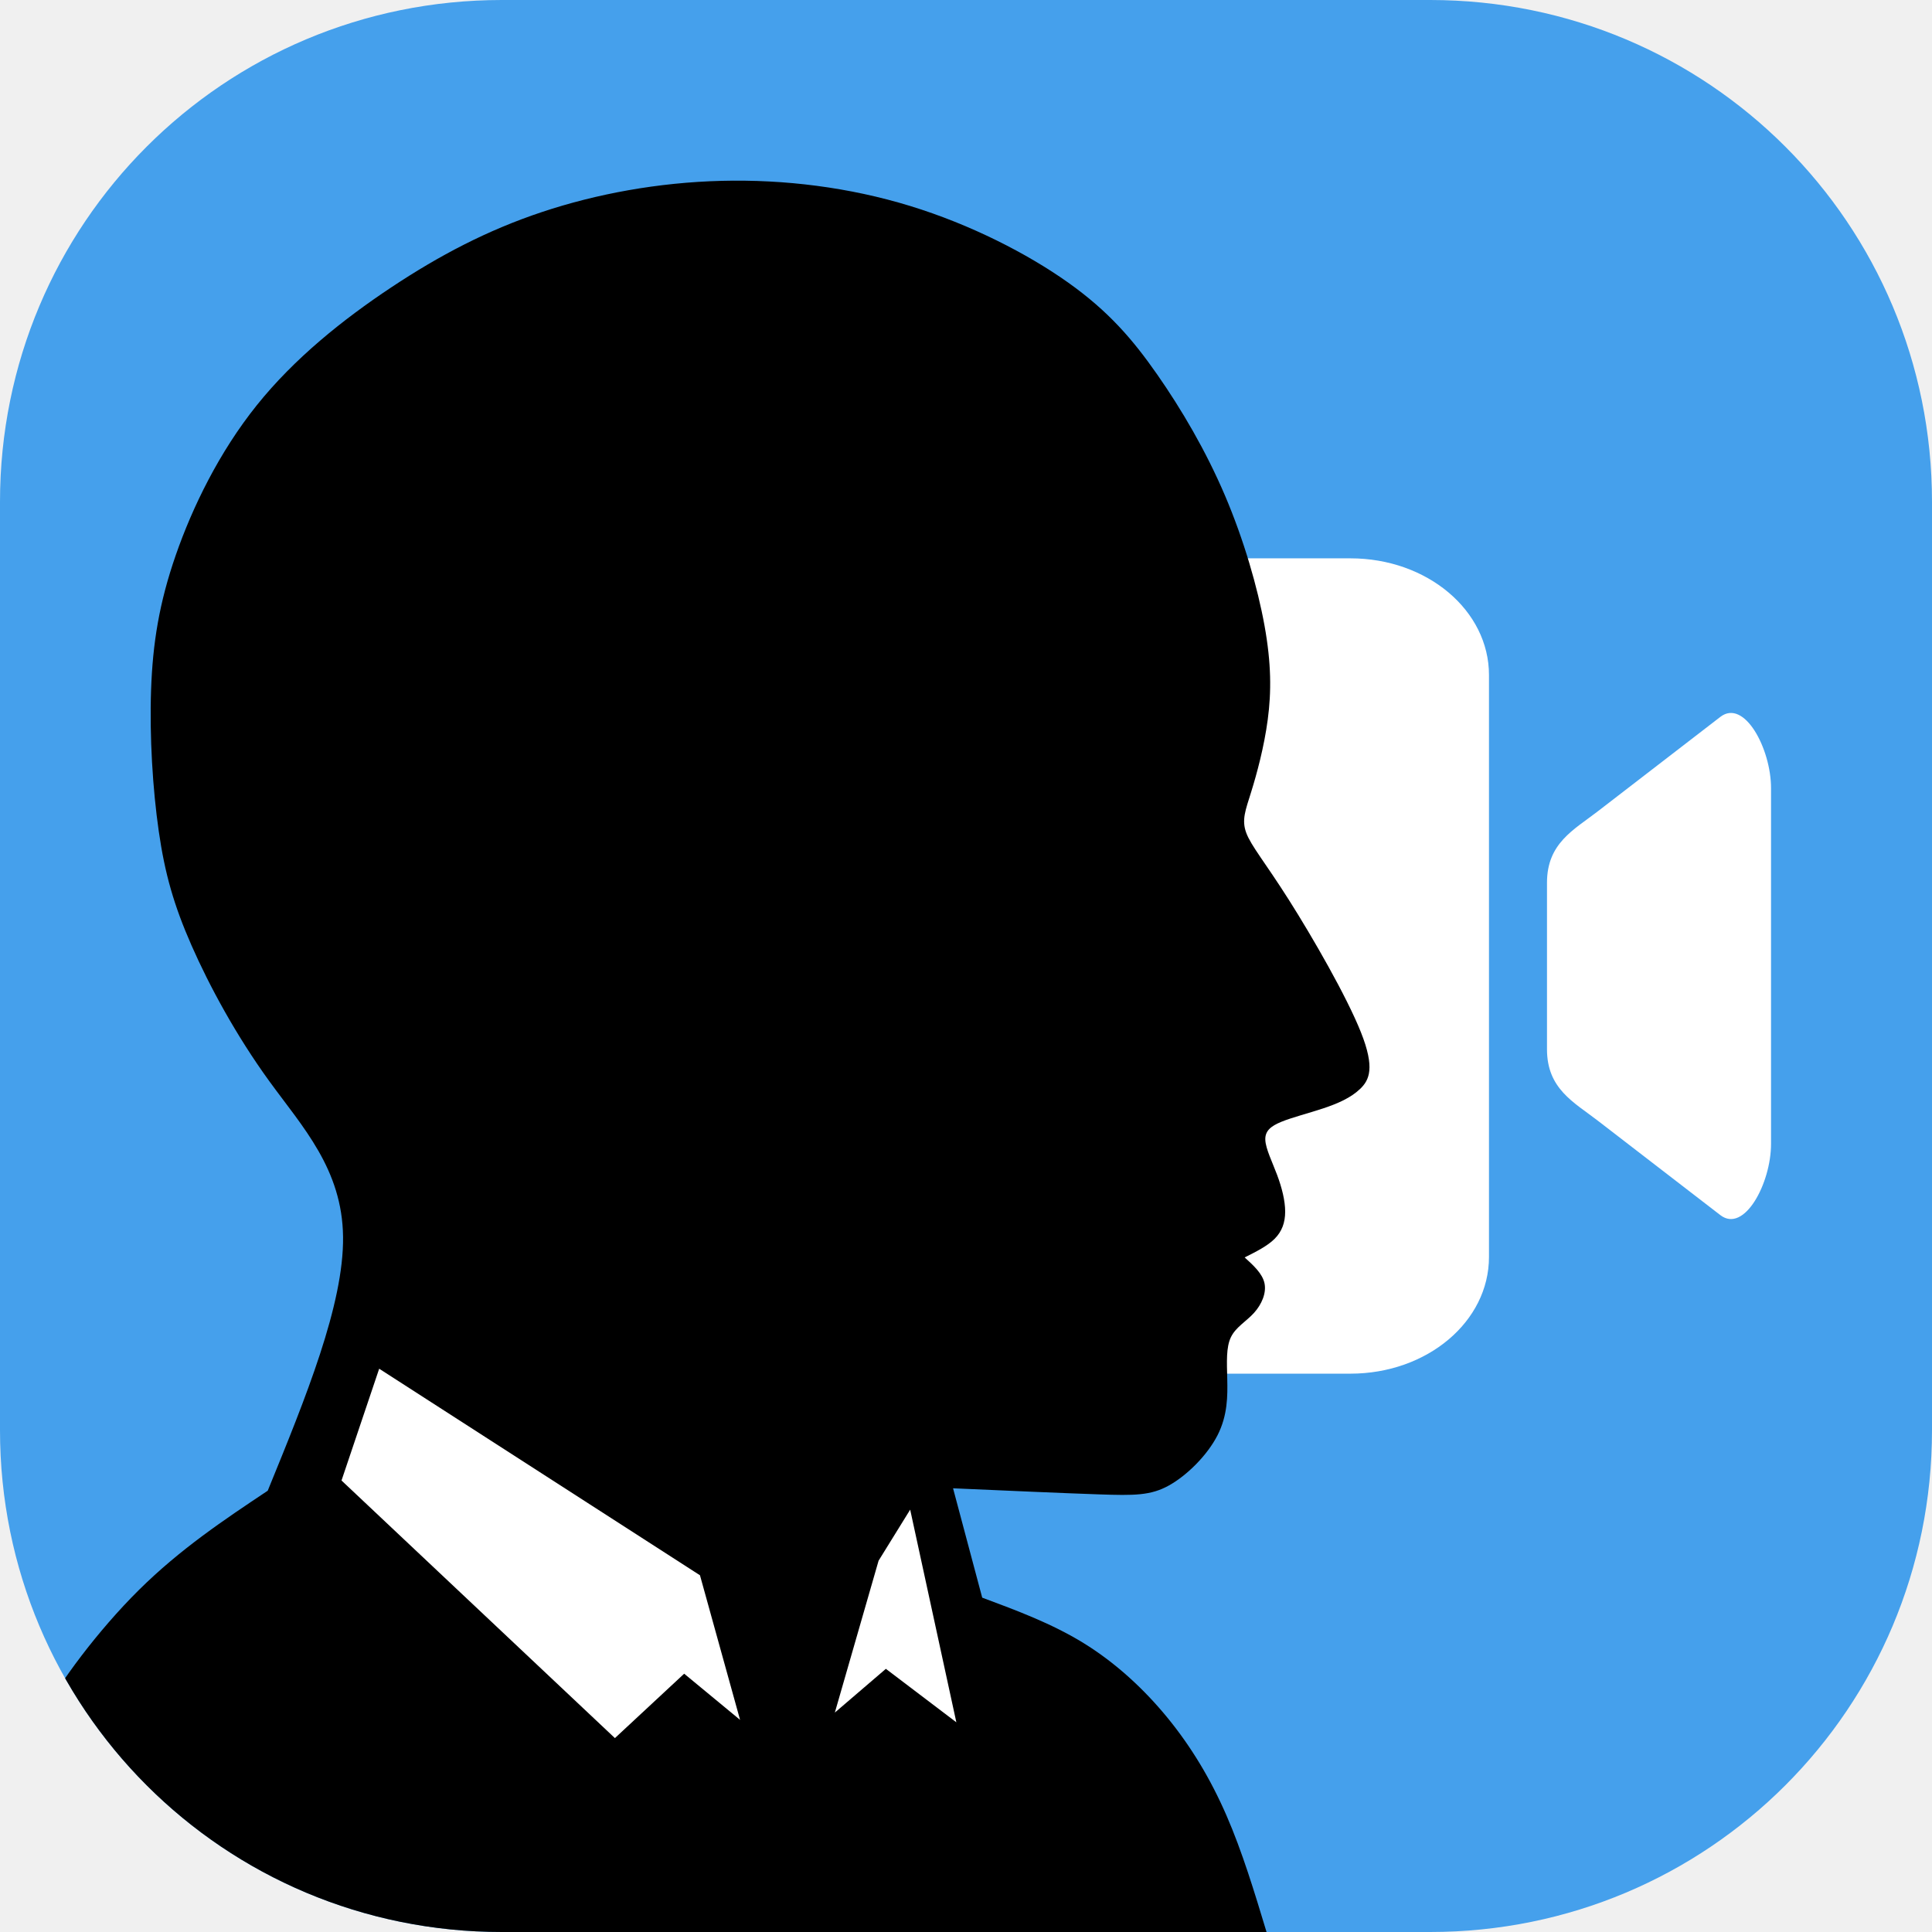
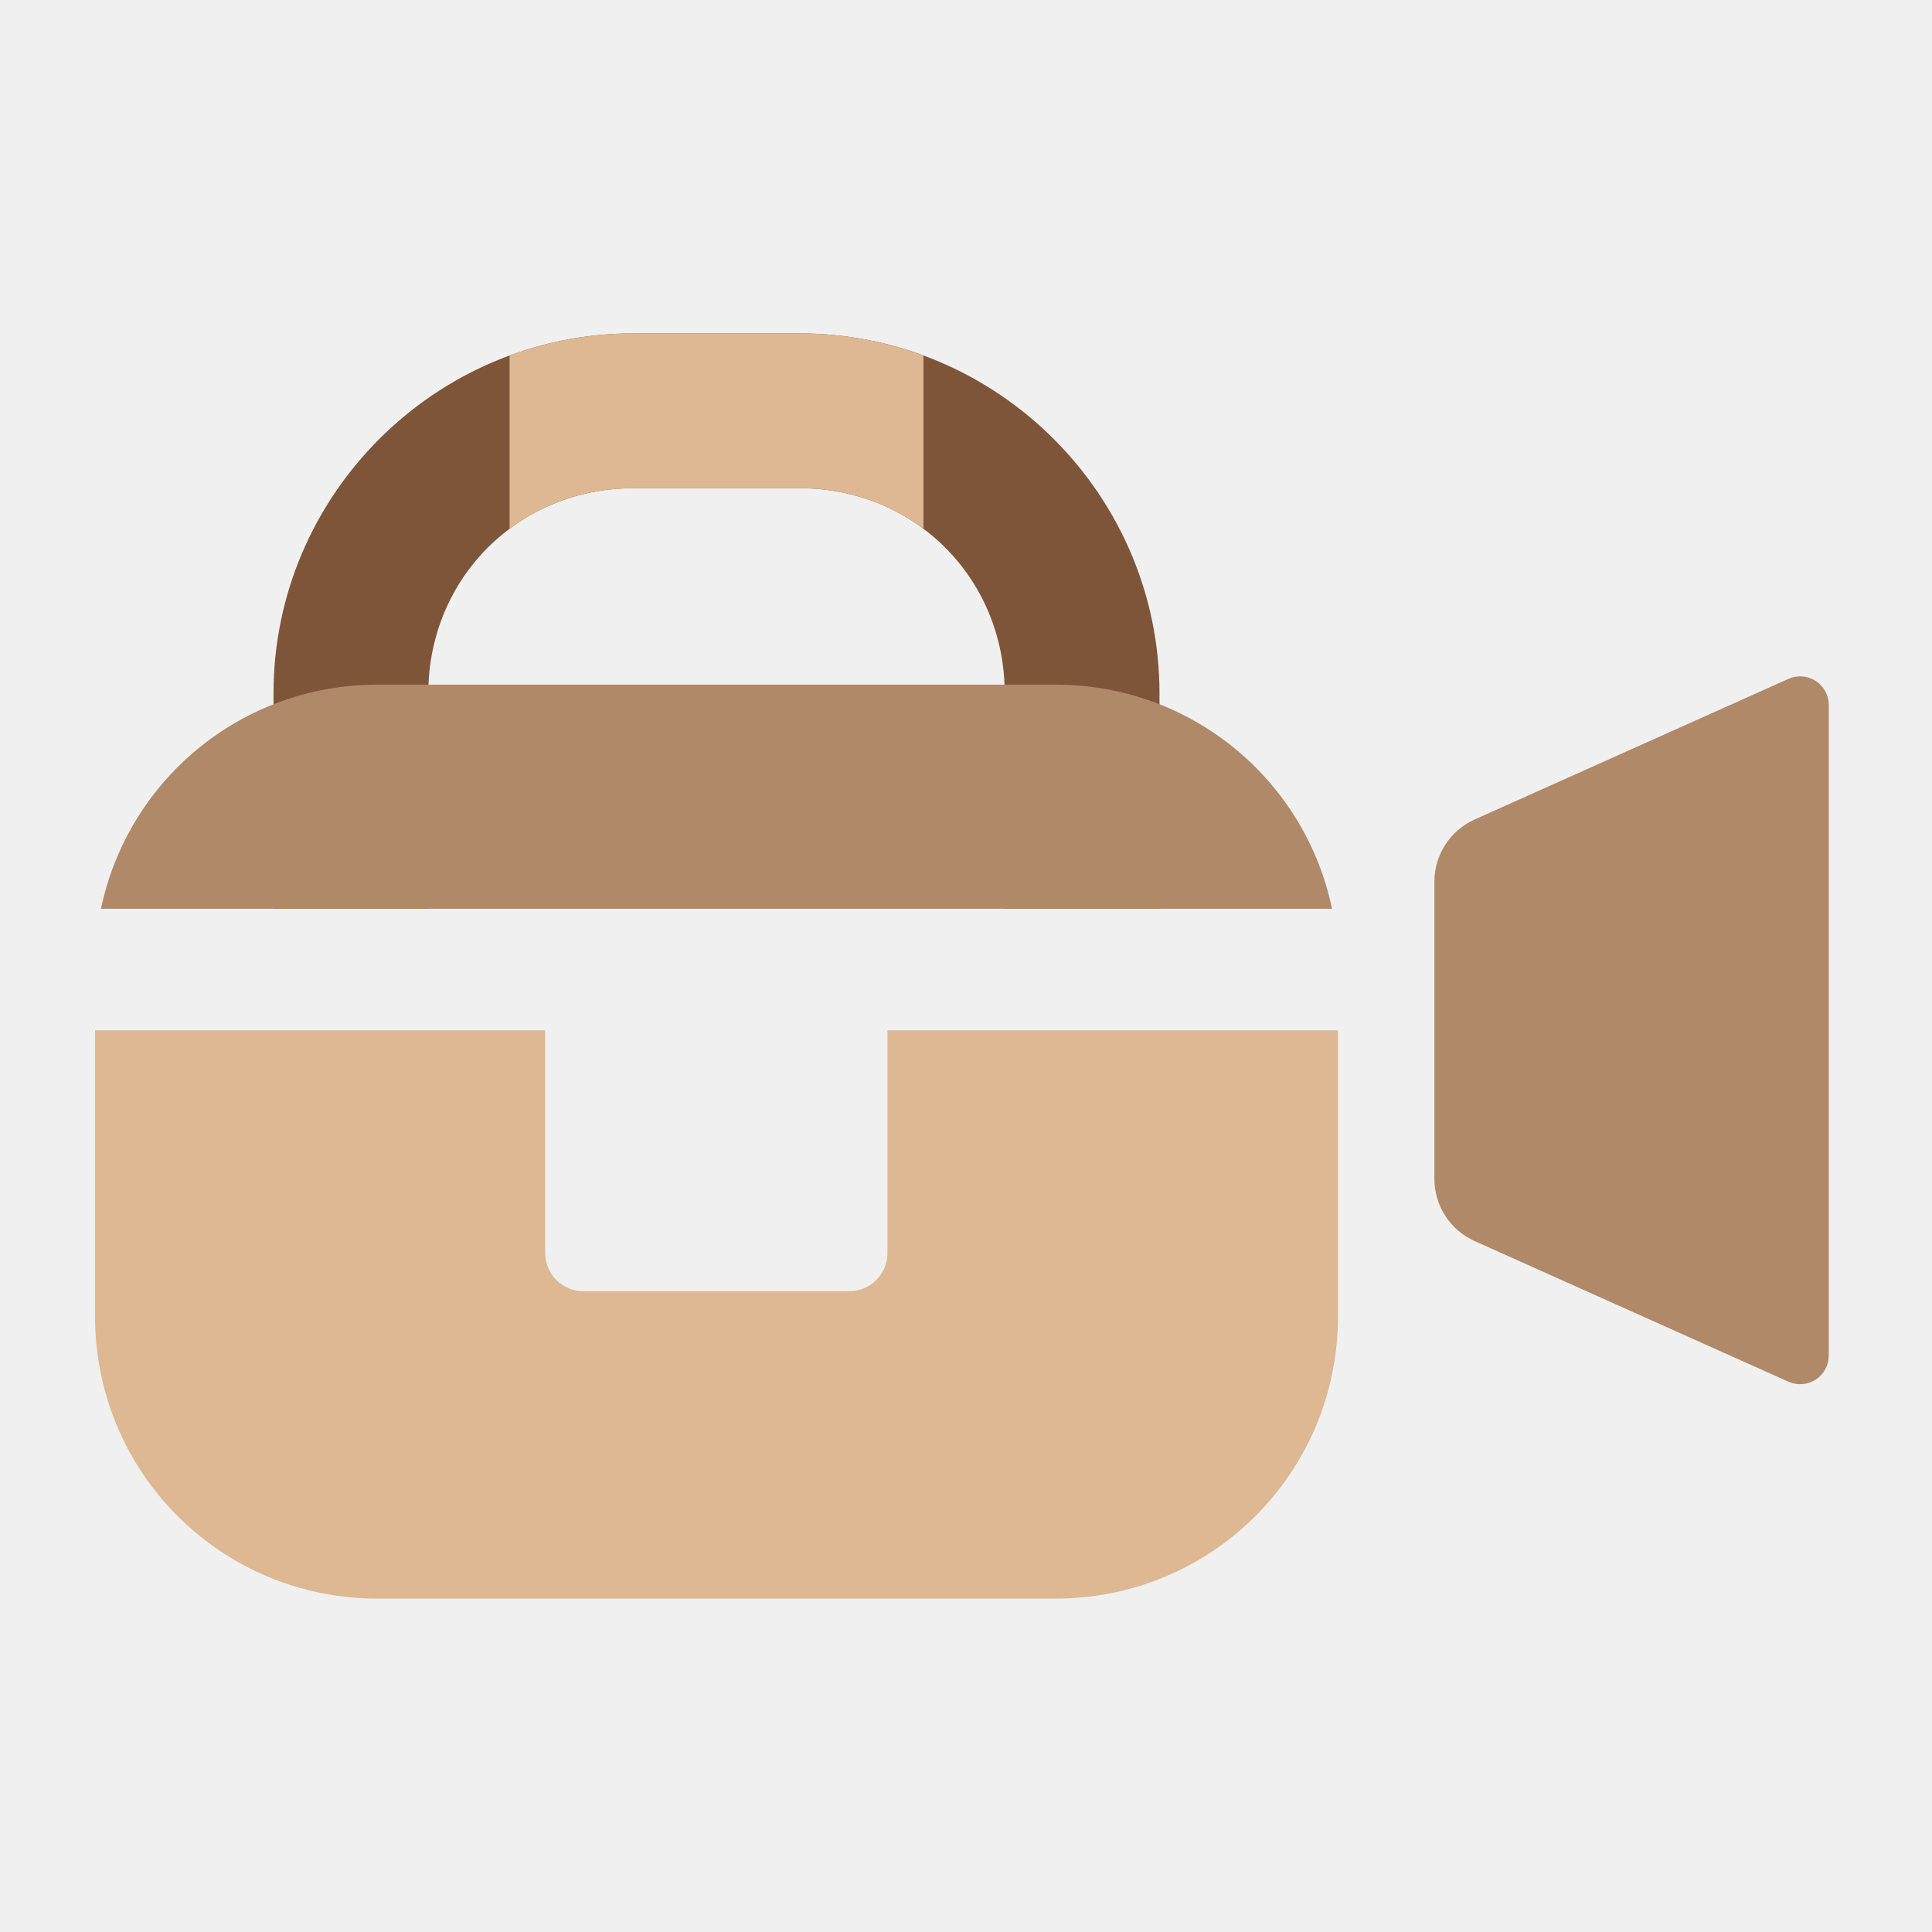
- <svg xmlns="http://www.w3.org/2000/svg" width="512" height="512" viewBox="0 0 512 512" version="1.1" id="svg1" xml:space="preserve">
+ <svg xmlns="http://www.w3.org/2000/svg" width="512" height="512" viewBox="0 0 512 512" version="1.1" id="svg1">
  <defs id="defs1">
-     <clipPath clipPathUnits="userSpaceOnUse" id="clipPath50">
-       <path style="display:inline;fill:#000000;fill-opacity:1;stroke:#000000;stroke-width:1px;stroke-linecap:butt;stroke-linejoin:miter;stroke-opacity:1" d="M 33.704,468.314 C 37.997,460.049 48.302,446.095 59.25,435.254 70.199,424.412 81.791,416.684 93.384,408.956 103.473,384.268 113.563,359.581 113.348,341.655 113.134,323.73 102.615,312.567 93.813,300.438 85.011,288.308 77.927,275.213 73.204,264.48 68.481,253.746 66.12,245.374 64.51,234.21 62.9,223.047 62.041,209.094 62.47,196.75 c 0.429,-12.344 2.147,-23.077 6.548,-35.743 4.401,-12.666 11.485,-27.264 21.468,-39.715 9.983,-12.451 22.863,-22.755 35.636,-31.235 12.773,-8.48 25.439,-15.135 39.93,-19.965 14.491,-4.83 30.806,-7.836 47.551,-8.265 16.745,-0.429 33.918,1.717 50.019,6.655 16.101,4.938 31.128,12.666 41.862,20.287 10.734,7.621 17.174,15.135 23.614,24.366 6.44,9.231 12.88,20.179 17.925,31.987 5.045,11.807 8.694,24.473 10.519,34.563 1.825,10.09 1.825,17.603 0.859,24.902 -0.966,7.299 -2.898,14.383 -4.401,19.213 -1.503,4.83 -2.576,7.406 -1.288,10.841 1.288,3.435 4.937,7.728 11.271,17.711 6.333,9.983 15.349,25.654 19.106,35.099 3.757,9.446 2.254,12.666 -0.215,15.027 -2.469,2.361 -5.904,3.864 -9.768,5.152 -3.864,1.288 -8.158,2.361 -11.056,3.542 -2.898,1.181 -4.401,2.469 -4.293,4.83 0.107,2.361 1.825,5.796 3.113,9.231 1.288,3.435 2.147,6.87 2.147,9.768 -10e-6,2.898 -0.859,5.26 -2.791,7.192 -1.932,1.932 -4.938,3.435 -7.943,4.938 2.361,2.147 4.723,4.294 5.26,6.87 0.537,2.576 -0.751,5.582 -2.791,7.836 -2.039,2.254 -4.83,3.757 -6.118,6.44 -1.288,2.683 -1.073,6.548 -0.966,11.056 0.107,4.508 0.107,9.66 -2.576,14.92 -2.683,5.26 -8.05,10.626 -12.88,13.31 -4.83,2.683 -9.124,2.683 -18.569,2.361 -9.446,-0.322 -24.043,-0.966 -38.641,-1.61 0,0 7.728,28.981 7.728,28.981 9.231,3.435 18.462,6.87 26.834,12.022 8.372,5.152 15.886,12.022 22.219,19.75 6.333,7.728 11.485,16.315 15.671,25.931 4.186,9.616 7.406,20.26 10.626,30.904 0,0 -202.546,0 -202.546,0 -21.682,0 -43.364,0 -63.812,-7.362 C 71.272,511.177 52.059,496.454 41.593,487.804 31.128,479.155 29.41,476.579 33.704,468.314 Z" id="path50" transform="translate(-22.43354,-13.90009)" />
+     <clipPath clipPathUnits="userSpaceOnUse" id="clipPath4">
+       <rect style="fill:#0000ff;fill-rule:evenodd;stroke-width:0.731" id="rect4" width="80.195" height="66.413" x="175.973" y="124.641" />
    </clipPath>
  </defs>
-   <g id="layer1" style="display:inline">
-     <path id="rect50" style="display:inline;fill:#45a0ec;stroke:#2432df;stroke-width:0" d="m 133,0 h 245.999 C 452.682,0 512,59.318 512,133 v 245.999 C 512,452.682 452.682,512 379,512 H 133 C 59.318,512 0,452.682 0,379 V 133 C 0,59.318 59.318,0 133,0 Z" />
-     <path id="rect5" style="display:inline;fill:#ffffff;stroke:#0a0a0a;stroke-width:0" d="m 269.021,147.965 h 88.854 c 20.343,0 36.72,13.791 36.72,30.922 v 154.227 c 0,17.131 -16.377,30.922 -36.72,30.922 h -88.854 c -20.343,0 -36.72,-13.791 -36.72,-30.922 V 178.886 c 0,-17.131 16.377,-30.922 36.72,-30.922 z" />
-     <path id="rect15" style="display:inline;fill:#ffffff;stroke:#0a0a0a;stroke-width:0" d="m 423.402,215.033 32.508,-25.052 c 6.339,-4.885 13.434,8.428 13.434,18.896 v 94.247 c 0,10.468 -7.095,23.781 -13.434,18.896 l -32.508,-25.052 c -6.339,-4.885 -13.434,-8.428 -13.434,-18.896 v -44.142 c 0,-10.468 7.095,-14.011 13.434,-18.896 z" />
-     <path id="rect14" clip-path="url(#clipPath50)" style="display:inline;stroke:#2432df;stroke-width:0" d="m 133,0 h 245.999 C 452.682,0 512,59.318 512,133 v 245.999 C 512,452.682 452.682,512 379,512 H 133 C 59.318,512 0,452.682 0,379 V 133 C 0,59.318 59.318,0 133,0 Z" />
-     <path style="display:inline;fill:#ffffff;stroke:none;stroke-width:1px;stroke-linecap:butt;stroke-linejoin:miter;stroke-opacity:1" d="m 244.086,468.85 c 0,0 11.592,-40.252 11.592,-40.252 0,0 8.372,-13.525 8.372,-13.525 0,0 12.236,56.352 12.236,56.352 0,0 -18.677,-14.169 -18.677,-14.169 z" id="path19" transform="translate(-22.84393,-14.9988)" />
-     <path style="display:inline;fill:#ffffff;stroke:none;stroke-width:1px;stroke-linecap:butt;stroke-linejoin:miter;stroke-opacity:1" d="m 123.331,377.721 c 0,0 -9.982,29.625 -9.982,29.625 0,0 72.453,68.267 72.453,68.267 0,0 18.355,-17.067 18.355,-17.067 0,0 14.813,12.236 14.813,12.236 0,0 -10.626,-38.319 -10.626,-38.319 z" id="path18" transform="translate(-22.84393,-14.9988)" />
+   <g id="layer1">
+     <path id="rect6" style="fill:#b08968;fill-opacity:1;fill-rule:evenodd;stroke-width:1.143" d="m 370.24,222.834 71.006,-31.821 a 6.477,6.477 32.93 0 1 9.126,5.91 v 147.251 a 6.477,6.477 147.07 0 1 -9.126,5.91 l -71.006,-31.821 a 15.44,15.44 57.07 0 1 -9.126,-14.09 v -67.251 a 15.44,15.44 122.93 0 1 9.126,-14.09 z" transform="matrix(1.170932,0,0,1.170932,-42.71061,-43.75857)" />
+     <g id="g10" transform="translate(-9.016352)">
+       <path style="baseline-shift:baseline;display:inline;overflow:visible;opacity:1;vector-effect:none;fill:#7f5539;fill-rule:evenodd;enable-background:accumulate;stop-color:#000000;stop-opacity:1" d="m 199.97,141.247 c -38.378,0 -69.742,31.364 -69.742,69.742 v 41.756 h 29.999 v -41.756 c 0,-22.277 17.466,-39.742 39.742,-39.742 h 32.202 c 22.277,0 39.742,17.466 39.742,39.742 v 41.756 h 29.999 v -41.756 c 0,-38.378 -31.364,-69.742 -69.742,-69.742 z" transform="matrix(1.367602,0,0,1.367602,-96.59913,-104.8156)" id="rect2" />
+       <path style="display:inline;fill:#b08968;fill-opacity:1;fill-rule:evenodd;stroke-width:0.912" d="m 150.38,209.309 c -26.449,0 -48.4,18.569 -53.582,43.435 H 335.344 c -5.182,-24.866 -27.135,-43.435 -53.584,-43.435 z" id="rect1" transform="matrix(1.367602,0,0,1.367602,-96.59913,-104.8156)" />
+       <path id="path7" style="display:inline;fill:#ddb892;fill-opacity:1;fill-rule:evenodd;stroke-width:0.912" d="m 95.639,276.288 v 55.385 c 0,30.327 24.413,54.742 54.741,54.742 h 131.38 c 30.327,0 54.743,-24.415 54.743,-54.742 v -55.385 h -87.302 v 43.147 c 0,4.104 -3.304,7.408 -7.408,7.408 h -51.52 c -4.104,0 -7.406,-3.304 -7.406,-7.408 v -43.147 z" transform="matrix(1.367602,0,0,1.367602,-96.59913,-104.8156)" />
+       <path style="baseline-shift:baseline;display:inline;overflow:visible;opacity:1;vector-effect:none;fill:#ddb892;fill-opacity:1;fill-rule:evenodd;enable-background:accumulate;stop-color:#000000;stop-opacity:1" d="m 199.97,141.247 c -38.378,0 -69.742,31.364 -69.742,69.742 v 41.756 h 29.999 v -41.756 c 0,-22.277 17.466,-39.742 39.742,-39.742 h 32.202 c 22.277,0 39.742,17.466 39.742,39.742 v 41.756 h 29.999 v -41.756 c 0,-38.378 -31.364,-69.742 -69.742,-69.742 z" transform="matrix(1.367602,0,0,1.367602,-96.59913,-104.8156)" id="path4" clip-path="url(#clipPath4)" />
+     </g>
  </g>
</svg>
